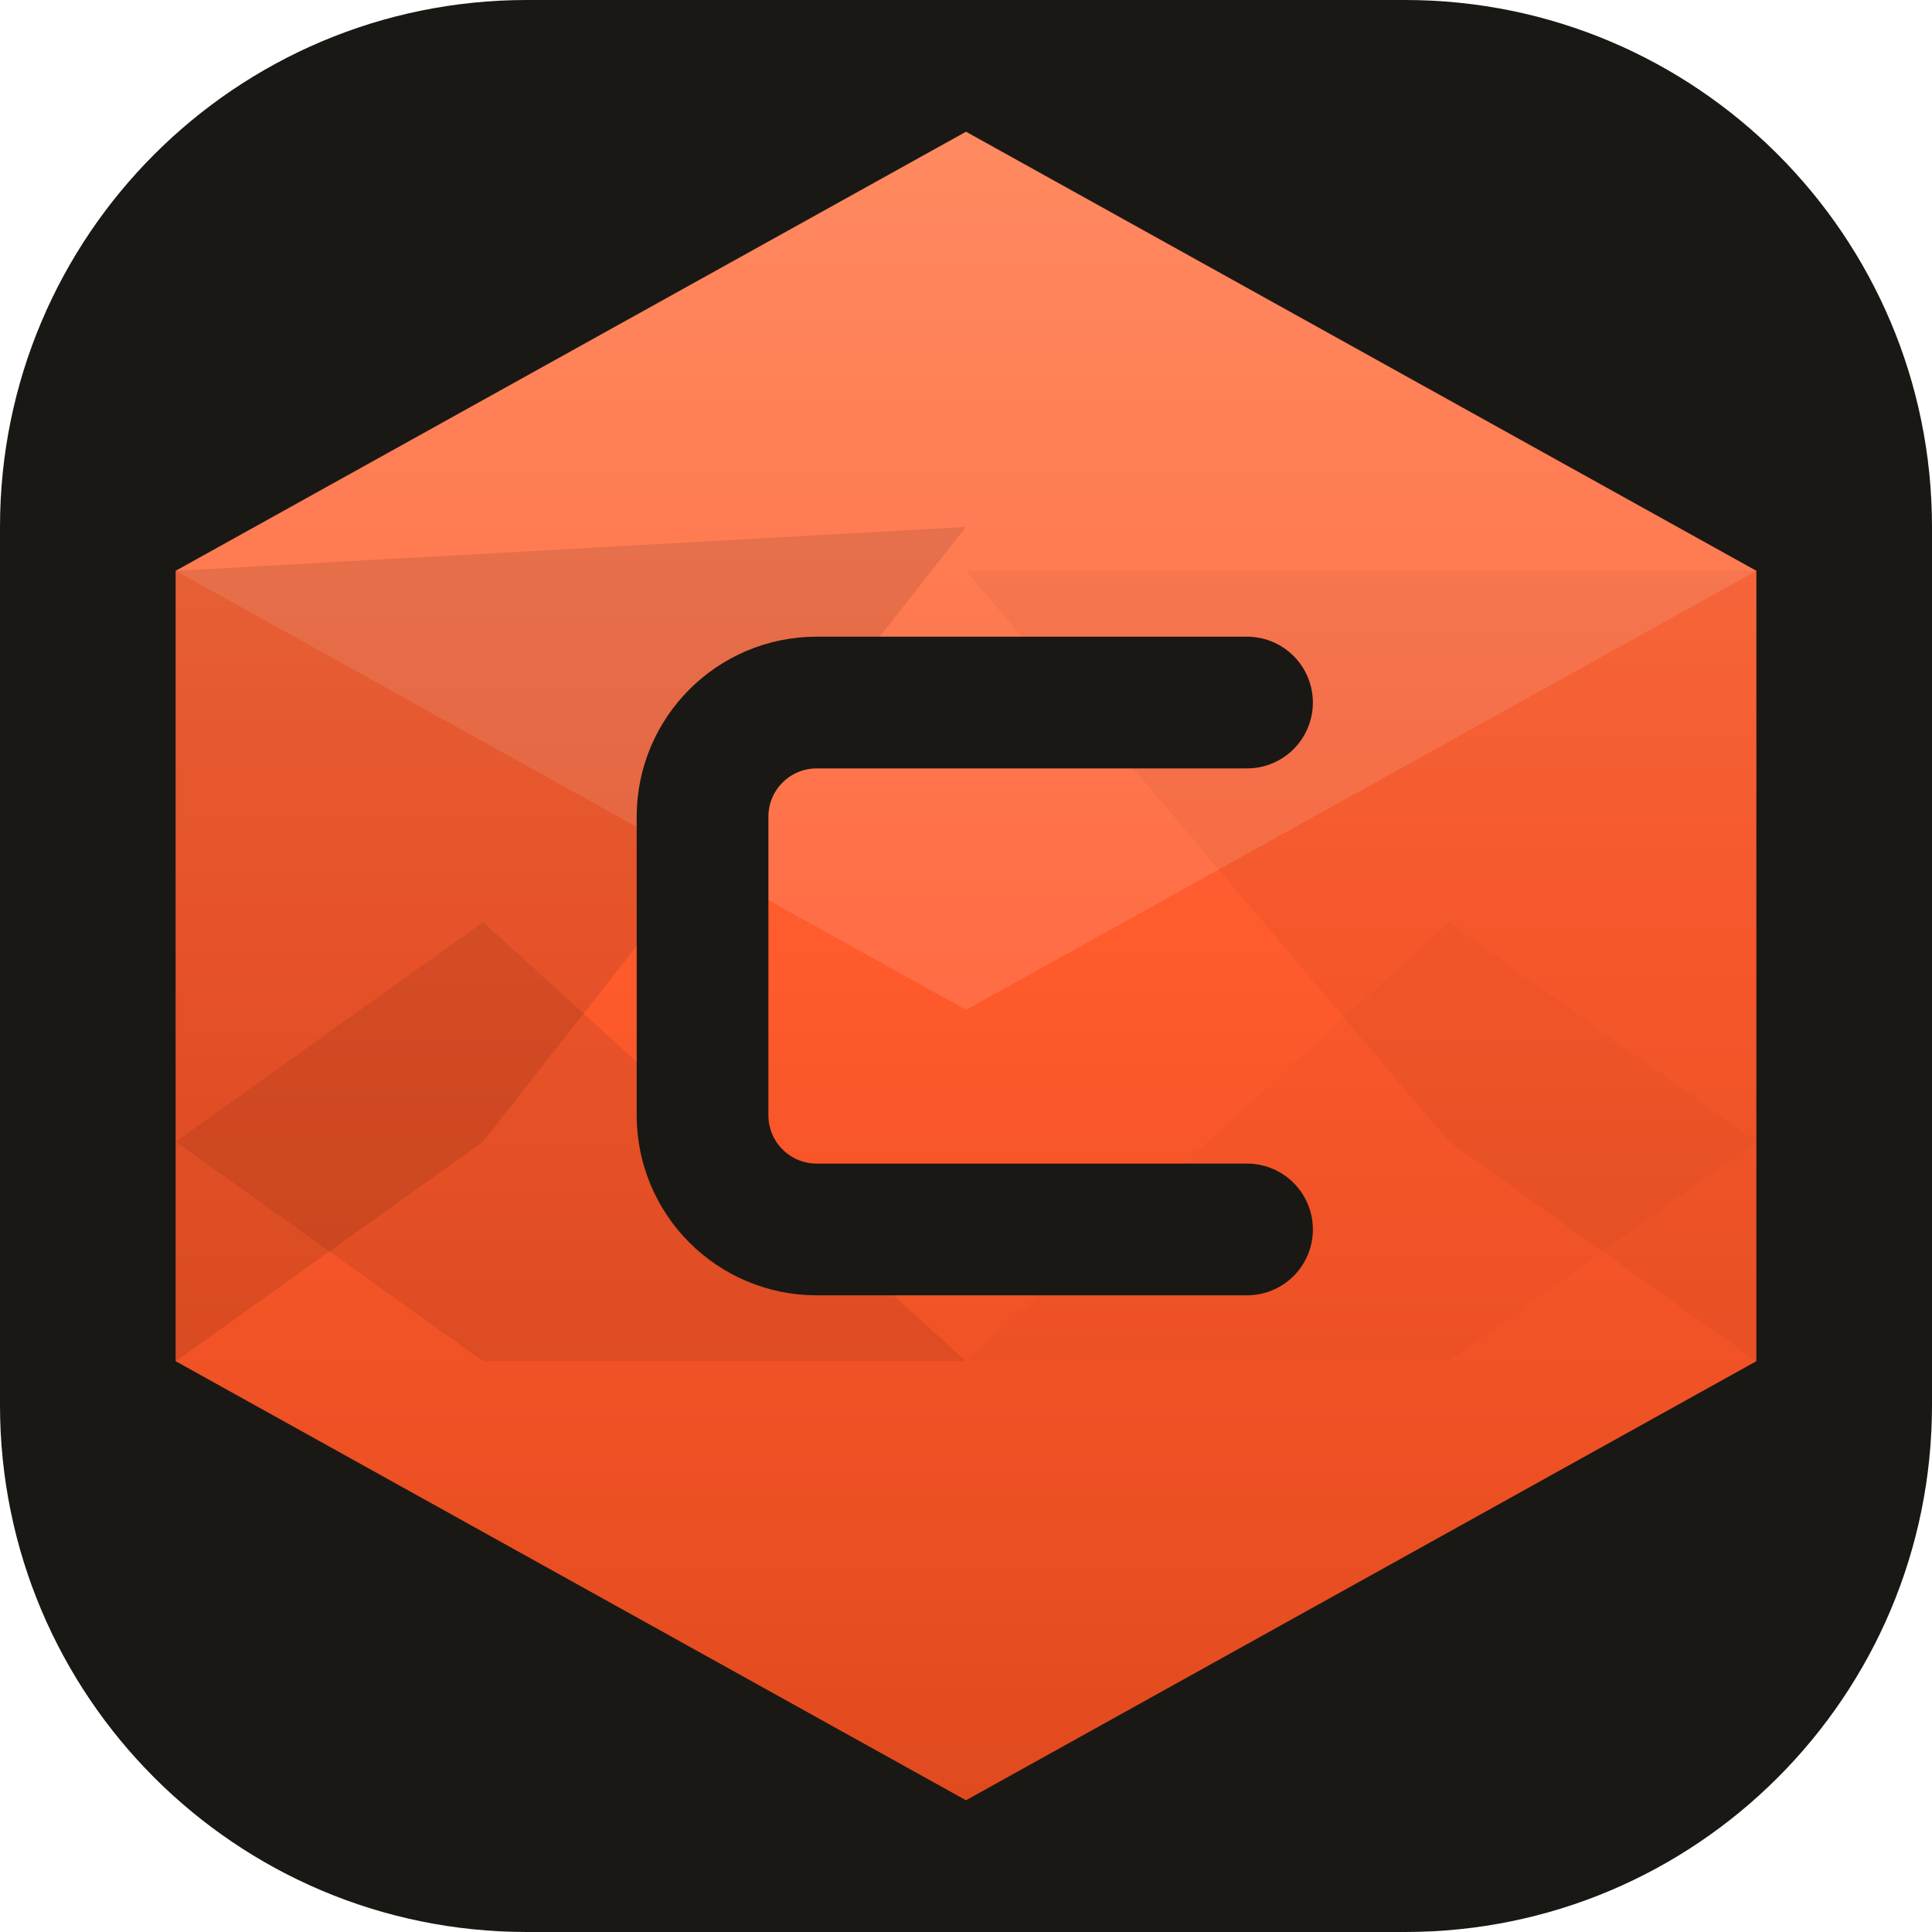
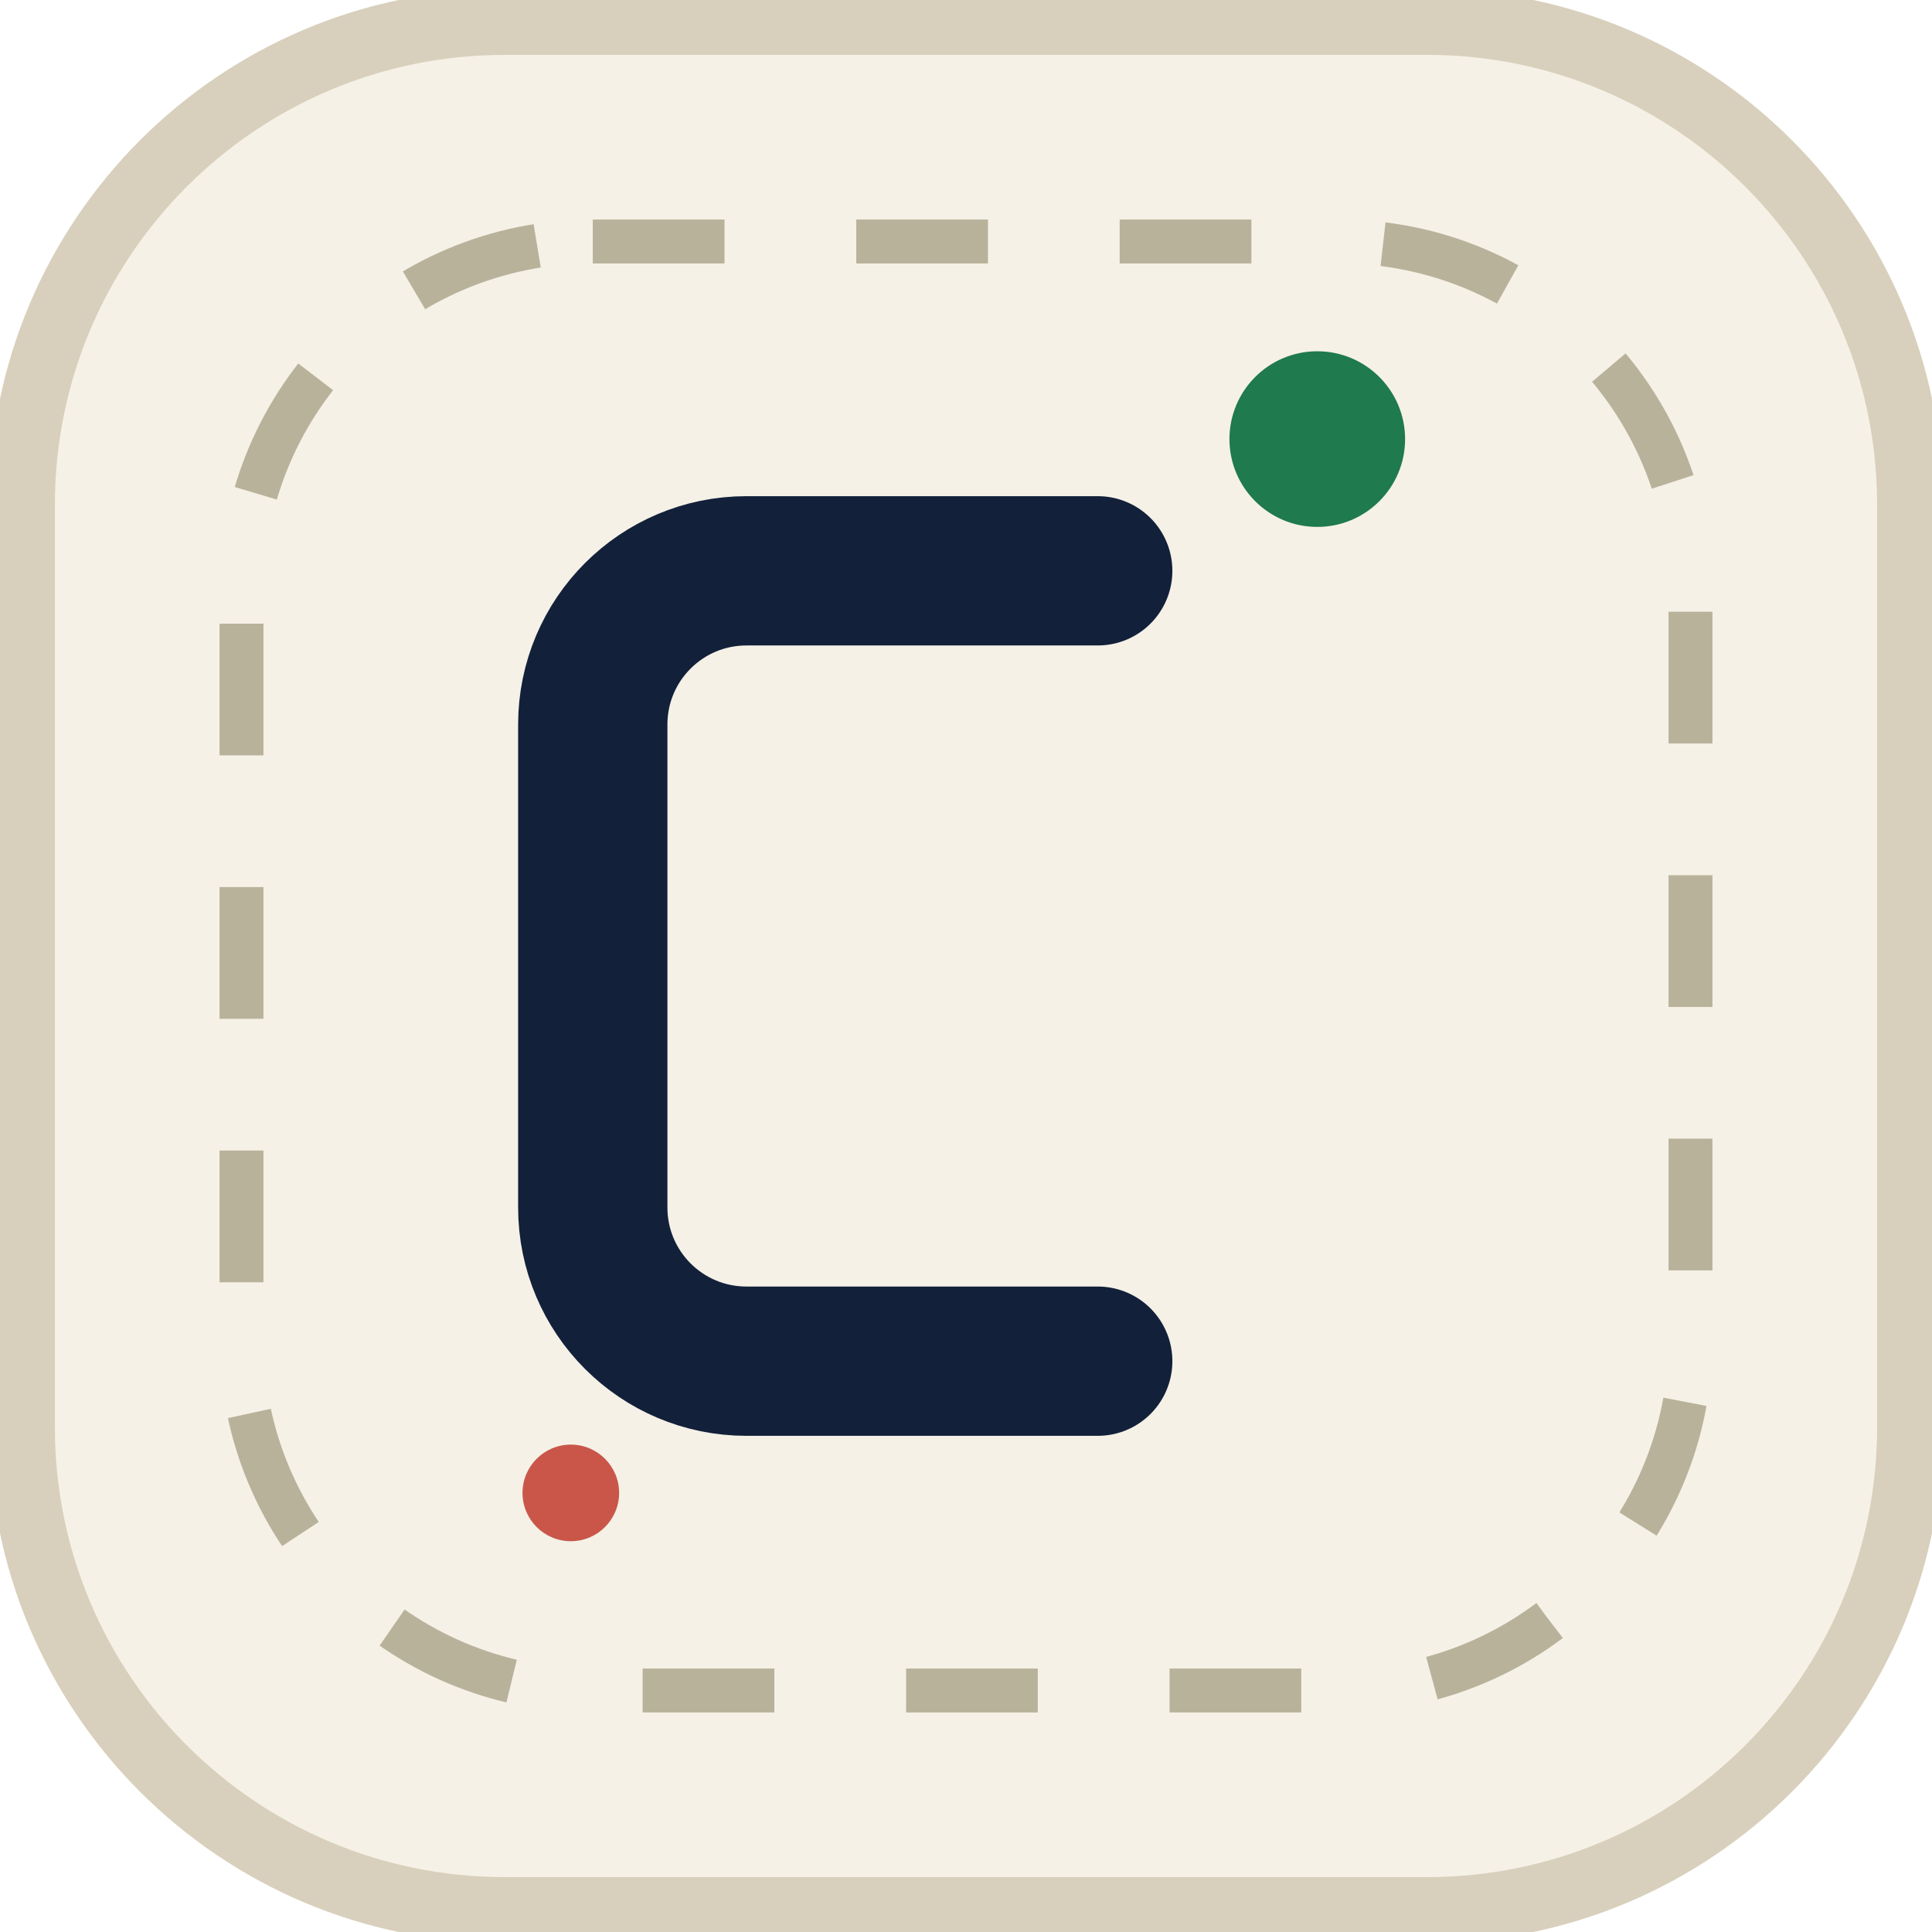
<svg xmlns="http://www.w3.org/2000/svg" width="64" height="64" viewBox="0 0 44 44">
-   <defs>
-     <linearGradient id="g" x1="0" y1="0" x2="0" y2="1">
-       <stop offset="0%" stop-color="#ff7a4c" />
-       <stop offset="50%" stop-color="#ff5a2c" />
-       <stop offset="100%" stop-color="#e04a1e" />
-     </linearGradient>
-   </defs>
-   <rect width="44" height="44" rx="12" fill="#1a1814" />
-   <path d="M22 3L40 13v18L22 41 4 31V13L22 3Z" fill="url(#g)" />
-   <path d="M22 3L4 13 22 23 40 13 22 3Z" fill="rgba(255,255,255,0.12)" />
-   <path d="M4 13v18l7-5 11-14Z" fill="rgba(0,0,0,0.1)" />
-   <path d="M40 13v18l-7-5L22 13Z" fill="rgba(0,0,0,0.04)" />
-   <path d="M11 31l-7-5 7-5 11 10Z" fill="rgba(0,0,0,0.08)" />
-   <path d="M33 31l7-5-7-5-11 10Z" fill="rgba(0,0,0,0.02)" />
-   <path d="M28.4 16H18.6a2.6 2.6 0 0 0-2.6 2.6v6.8a2.6 2.6 0 0 0 2.6 2.6h9.8" stroke="#1a1814" stroke-width="3" stroke-linecap="round" stroke-linejoin="round" fill="none" />
+   <rect x="0.5" y="0.5" width="43" height="43" rx="11" fill="#F5F1E6" stroke="#D8D0BC" stroke-width="1.5" />
+   <rect x="5.5" y="5.5" width="33" height="33" rx="8" fill="none" stroke="#B9B29B" stroke-width="1" stroke-dasharray="3 3" />
+   <path d="M25 13H17a3.5 3.5 0 0 0-3.5 3.5v11A3.5 3.5 0 0 0 17 31h8" stroke="#12203A" stroke-width="3.4" stroke-linecap="round" stroke-linejoin="round" fill="none" />
+   <circle cx="30" cy="10" r="2" fill="#1F7A4D" />
+   <circle cx="13" cy="34" r="1.1" fill="#C13B2E" opacity="0.85" />
</svg>
